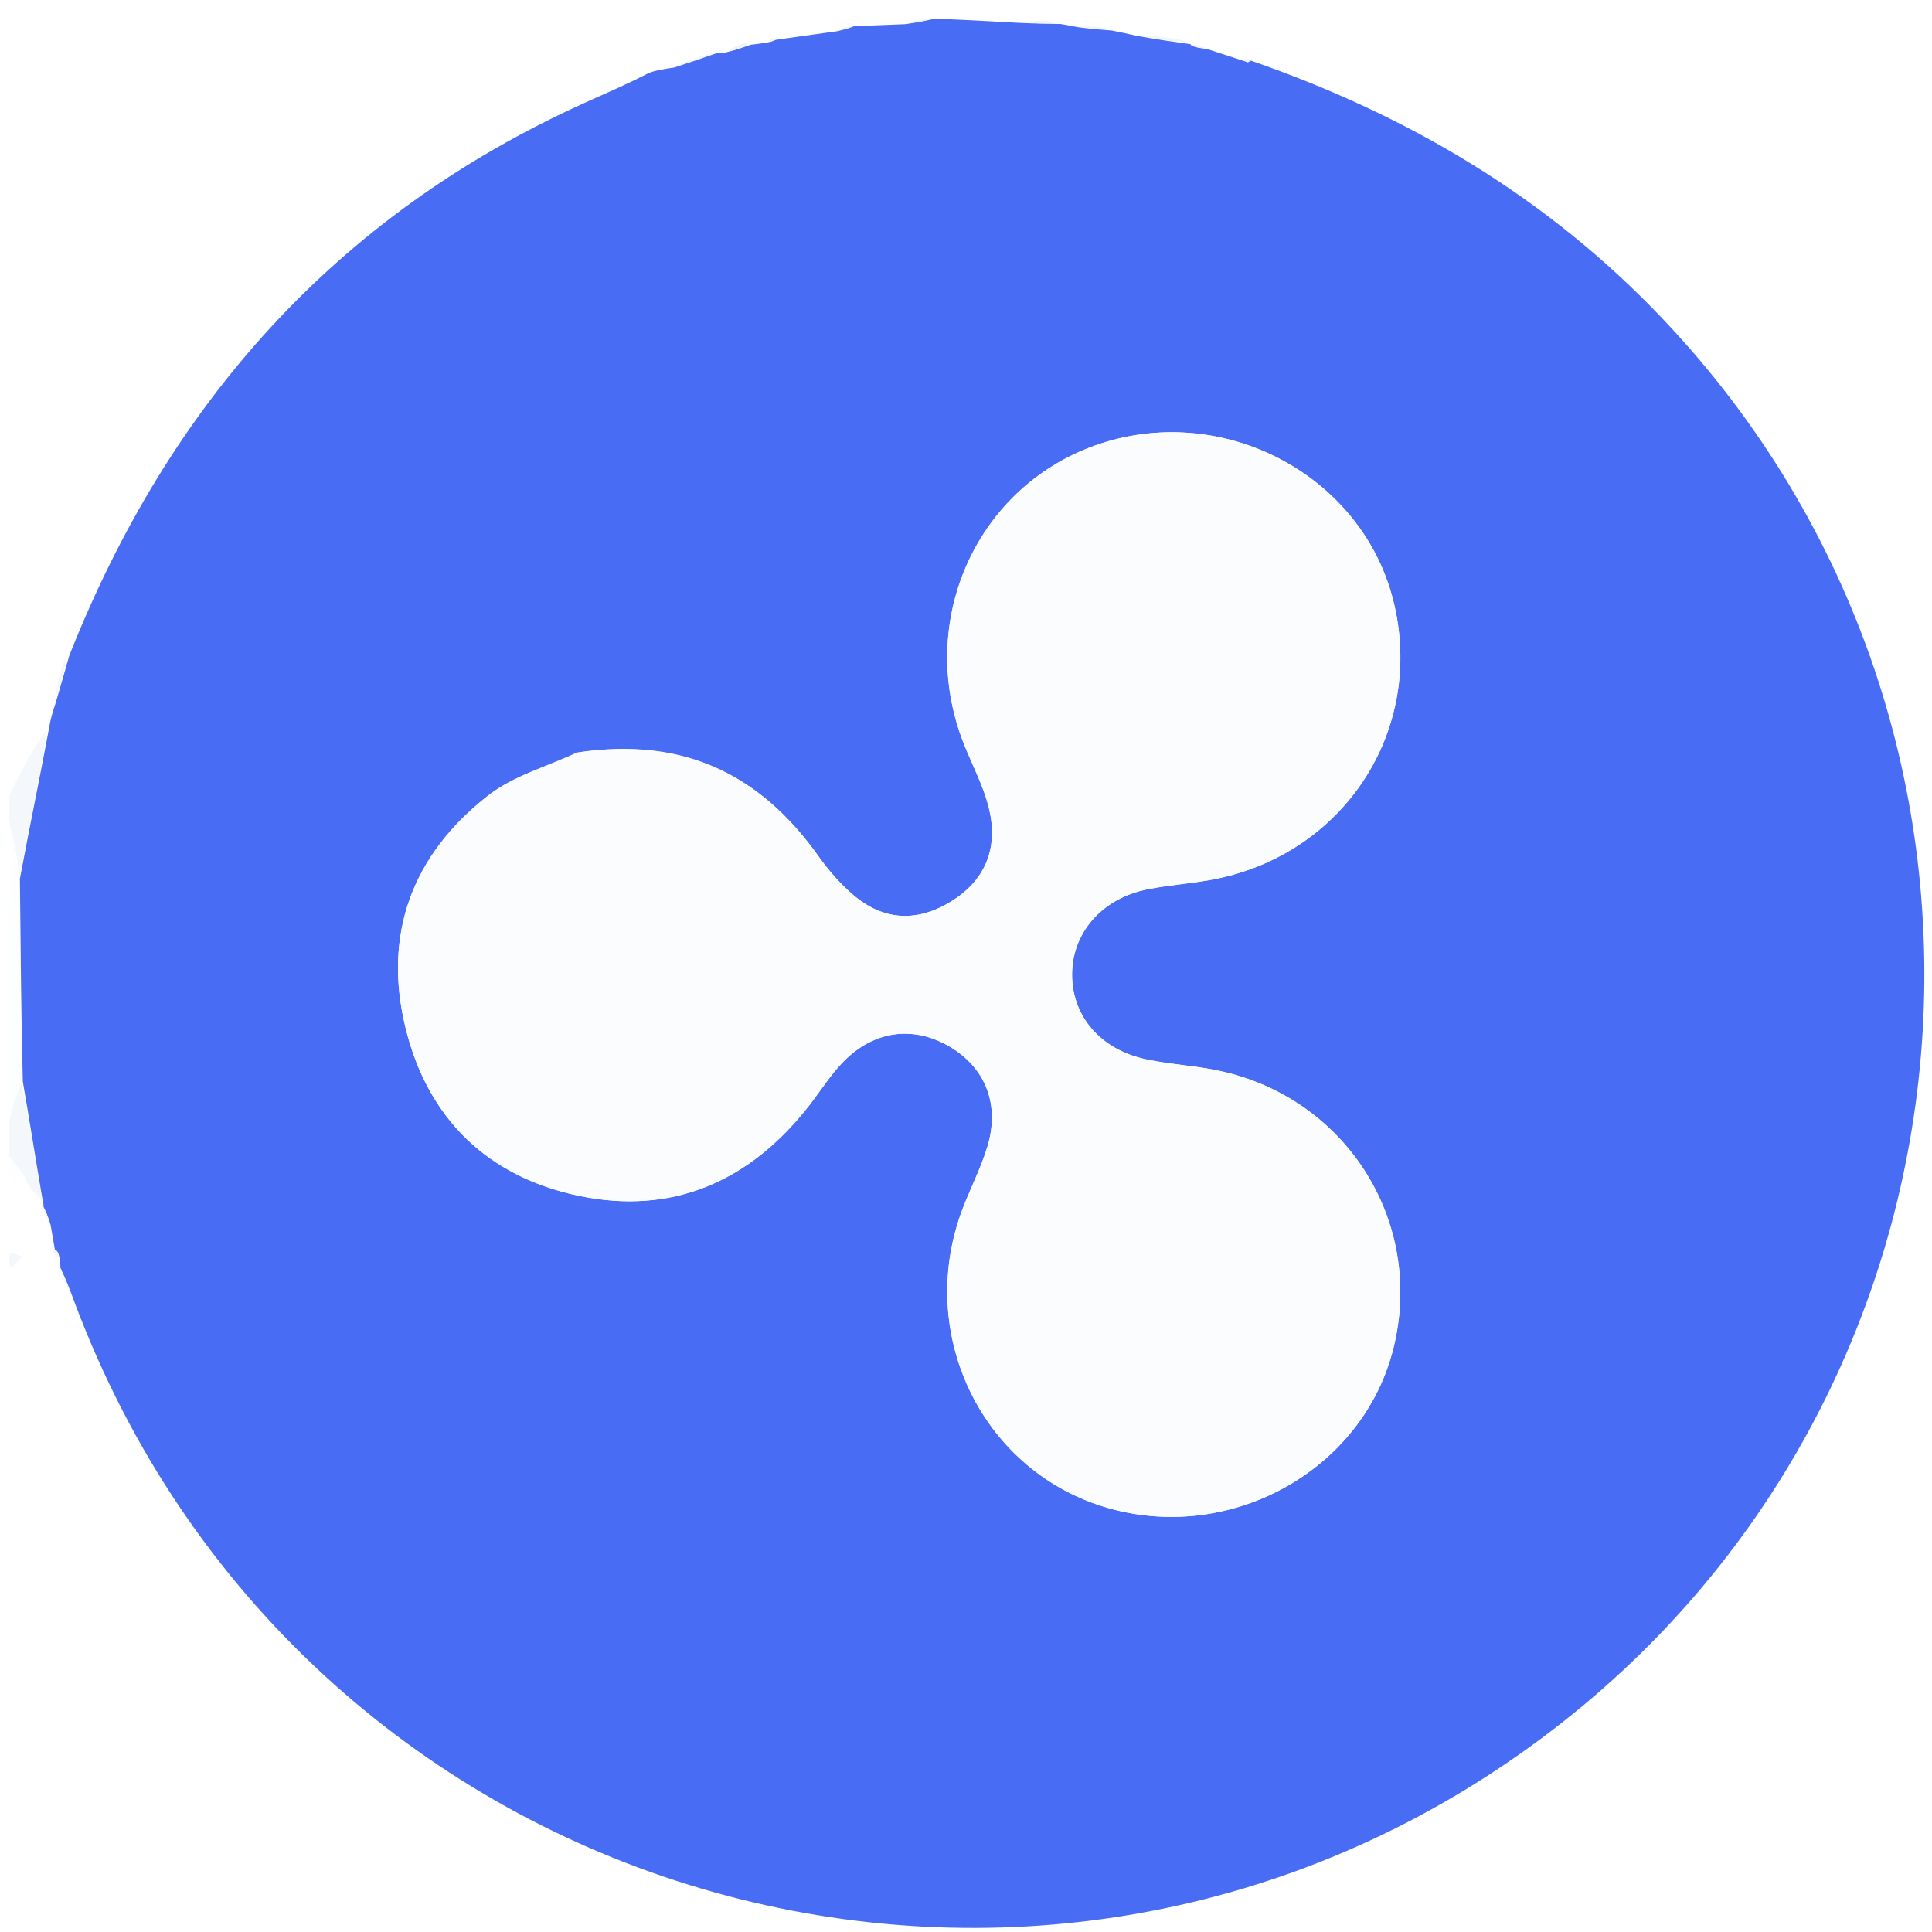
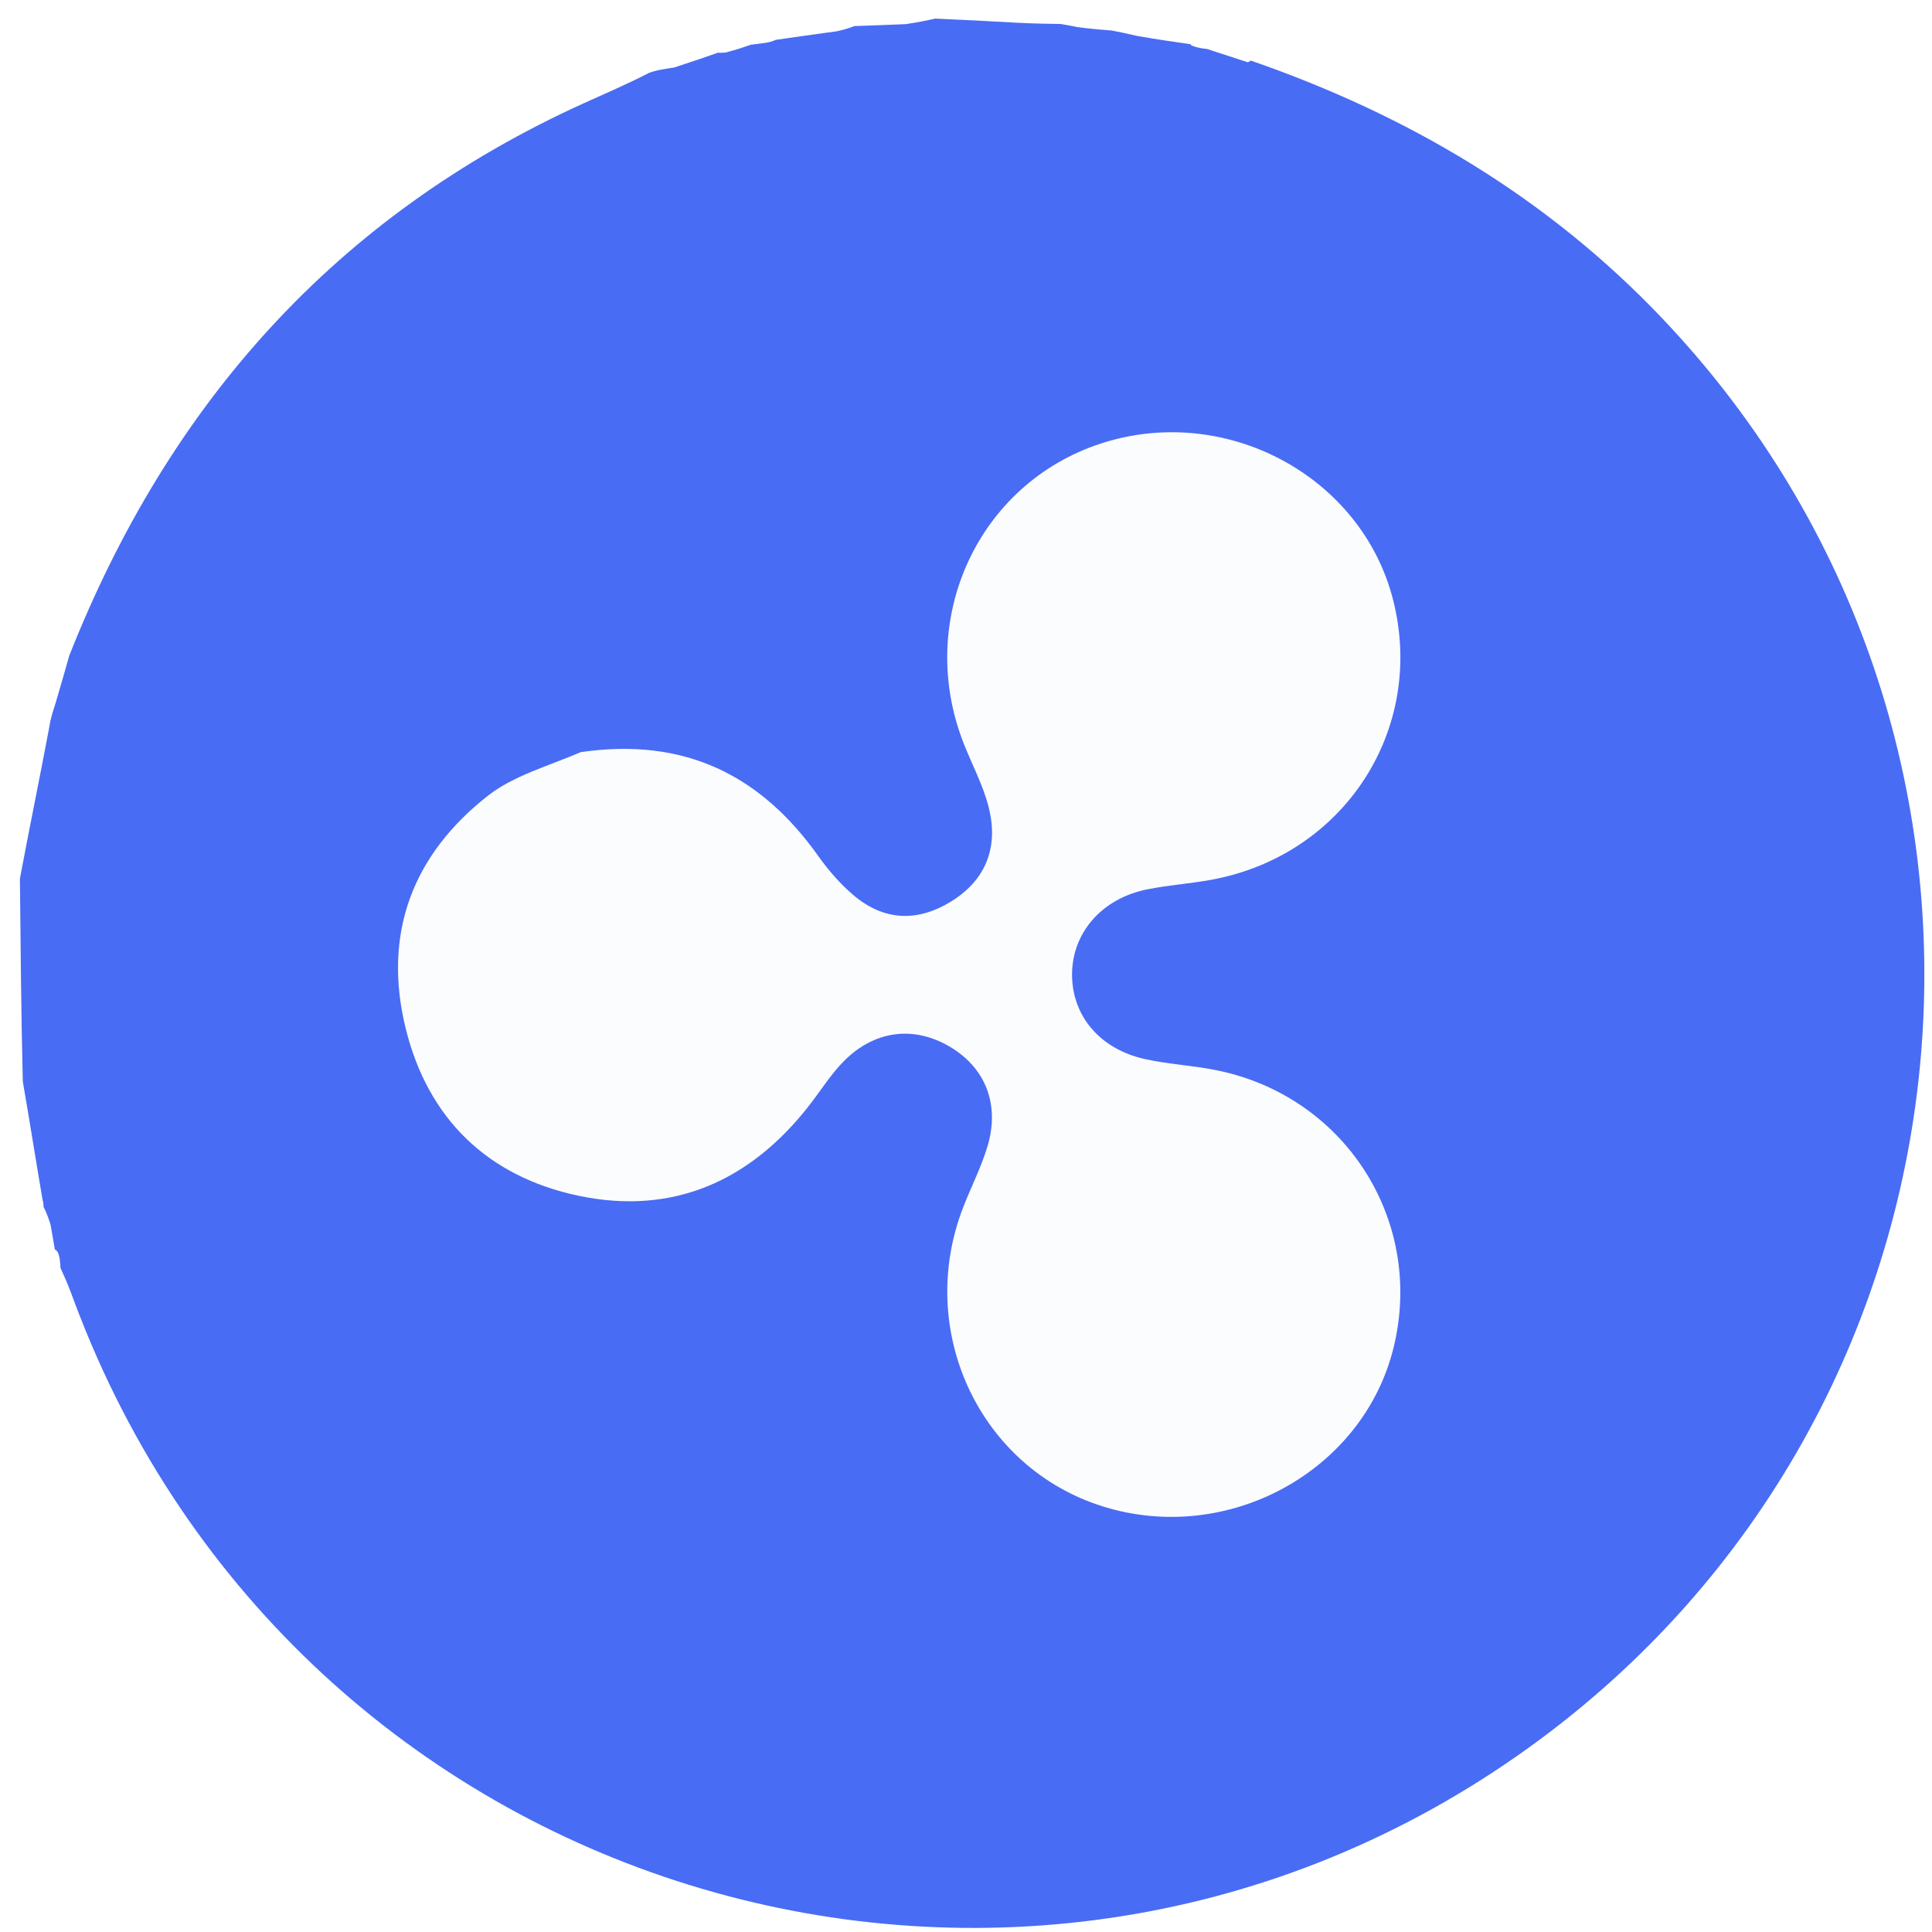
- <svg xmlns="http://www.w3.org/2000/svg" version="1.1" id="Layer_1" x="0px" y="0px" width="100%" viewBox="0 0 224 224" enable-background="new 0 0 224 224" xml:space="preserve">
-   <path fill="#FDFEFE" opacity="1" stroke="none" d=" M1,130  C1,118.979 1,107.958 1.29,96.751  C1.81,98.193 2.04,99.821 2.308,101.878  C2.395,109.869 2.445,117.431 2.343,125.3  C1.794,127.072 1.397,128.536 1,130 z" />
-   <path fill="#F4F7FC" opacity="1" stroke="none" d=" M2.269,101.449  C2.04,99.821 1.81,98.193 1.29,96.282  C1,94.933 1,93.867 1,92.4  C2.374,89.472 3.748,86.945 5.432,84.593  C4.584,90.329 3.427,95.889 2.269,101.449 z" />
-   <path fill="#F4F7FC" opacity="1" stroke="none" d=" M1,130.4  C1.397,128.536 1.794,127.072 2.494,125.701  C3.479,130.2 4.16,134.605 4.842,139.011  C4.252,138.546 3.663,138.081 3.031,136.954  C2.326,135.528 1.663,134.764 1,134  C1,132.933 1,131.867 1,130.4 z" />
-   <path fill="#FDFEFE" opacity="1" stroke="none" d=" M1,134.375  C1.663,134.764 2.326,135.528 2.995,136.646  C2.556,137 2.111,137 1.333,137  C1,136.25 1,135.5 1,134.375 z" />
-   <path fill="#F4F7FC" opacity="1" stroke="none" d=" M1,145.333  C1.517,145.234 2.034,145.467 2.552,145.701  C2.233,146.108 1.915,146.514 1.298,146.96  C1,146.556 1,146.111 1,145.333 z" />
-   <path fill="#496CF4" opacity="1" stroke="none" d=" M4.954,139.22  C4.16,134.605 3.479,130.2 2.645,125.394  C2.445,117.431 2.395,109.869 2.308,101.878  C3.427,95.889 4.584,90.329 5.699,84.376  C5.854,83.361 6.051,82.738 6.448,81.507  C7.11,79.265 7.574,77.633 8.037,76.001  C19.559,46.856 38.922,25.015 67.709,11.96  C70.122,10.866 72.562,9.83 75.211,8.469  C76.178,8.1 76.924,8.029 78.205,7.818  C80.244,7.155 81.746,6.632 83.248,6.108  C83.248,6.108 83.648,6.147 84.149,6.085  C85.456,5.743 86.261,5.463 87.066,5.182  C87.511,5.133 87.957,5.084 88.954,4.934  C89.506,4.832 89.949,4.62 89.949,4.62  C92.108,4.309 94.267,3.998 97.043,3.622  C98.125,3.379 98.591,3.202 99.056,3.024  C100.793,2.964 102.53,2.904 105.019,2.798  C106.657,2.553 107.543,2.354 108.429,2.155  C111.422,2.293 114.415,2.43 118.167,2.648  C120.27,2.745 121.613,2.763 122.957,2.78  C123.416,2.855 123.875,2.929 124.957,3.147  C126.683,3.371 127.788,3.453 128.893,3.536  C129.67,3.69 130.448,3.844 131.93,4.181  C134.412,4.614 136.19,4.864 137.968,5.115  C137.968,5.115 137.971,5.029 138.131,5.264  C138.839,5.558 139.388,5.616 139.936,5.675  C141.076,6.048 142.216,6.422 143.827,6.945  C144.297,7.094 144.679,7.223 144.679,7.223  C144.679,7.223 145.032,7.028 145.032,7.028  C163.237,13.335 179.374,22.854 192.756,36.944  C238.321,84.917 231.764,162.108 178.673,201.582  C120.487,244.845 37.449,221.58 9.943,154.307  C9.439,153.076 8.946,151.84 8.267,149.977  C7.725,148.561 7.366,147.774 7.006,146.987  C7.007,146.815 7.009,146.643 6.929,146.023  C6.811,145.251 6.648,145.015 6.36,144.866  C6.23,144.114 6.1,143.361 5.862,141.988  C5.515,140.879 5.277,140.391 5.039,139.903  C5.039,139.903 5.065,139.429 4.954,139.22 M66.893,87.243  C63.435,88.871 59.541,89.939 56.603,92.233  C47.823,99.091 44.341,108.274 47.036,119.233  C49.621,129.745 56.589,136.42 67.047,138.632  C78.002,140.949 86.994,136.946 93.847,128.132  C95.174,126.425 96.332,124.551 97.843,123.028  C101.42,119.423 105.996,118.899 110.163,121.381  C114.304,123.846 115.969,128.133 114.456,133.031  C113.722,135.407 112.578,137.653 111.674,139.978  C106.118,154.269 113.572,170.2 127.889,174.665  C142.382,179.185 158.087,170.574 161.587,156.189  C165.188,141.389 155.797,126.882 140.722,124.023  C138.11,123.527 135.431,123.369 132.835,122.811  C127.622,121.692 124.362,117.899 124.297,113.138  C124.23,108.222 127.7,104.169 133.035,103.109  C135.48,102.624 137.985,102.453 140.438,102.004  C155.829,99.186 165.315,84.586 161.53,69.594  C157.897,55.204 142.122,46.728 127.683,51.408  C113.352,56.053 106.093,71.908 111.746,86.228  C112.722,88.703 114.014,91.097 114.647,93.655  C115.754,98.127 114.398,101.92 110.389,104.447  C106.417,106.95 102.46,106.814 98.863,103.712  C97.371,102.425 96.036,100.888 94.893,99.278  C88.229,89.888 79.398,85.449 66.893,87.243 z" />
-   <path fill="#F0F4FC" opacity="1" stroke="none" d=" M137.776,4.826  C136.19,4.864 134.412,4.614 132.328,4.147  C133.875,4.133 135.73,4.335 137.776,4.826 z" />
-   <path fill="#F0F4FC" opacity="1" stroke="none" d=" M82.928,6.054  C81.746,6.632 80.244,7.155 78.397,7.669  C79.571,7.107 81.089,6.554 82.928,6.054 z" />
-   <path fill="#F0F4FC" opacity="1" stroke="none" d=" M86.884,4.903  C86.261,5.463 85.456,5.743 84.322,5.984  C84.897,5.504 85.799,5.064 86.884,4.903 z" />
-   <path fill="#F0F4FC" opacity="1" stroke="none" d=" M128.677,3.355  C127.788,3.453 126.683,3.371 125.304,3.098  C126.173,2.996 127.318,3.086 128.677,3.355 z" />
-   <path fill="#F0F4FC" opacity="1" stroke="none" d=" M122.724,2.561  C121.613,2.763 120.27,2.745 118.561,2.56  C119.627,2.376 121.059,2.358 122.724,2.561 z" />
-   <path fill="#F4F7FC" opacity="1" stroke="none" d=" M6.997,147.331  C7.366,147.774 7.725,148.561 8.067,149.68  C7.695,149.234 7.341,148.455 6.997,147.331 z" />
-   <path fill="#F0F4FC" opacity="1" stroke="none" d=" M108.077,2.103  C107.543,2.354 106.657,2.553 105.435,2.671  C105.974,2.41 106.849,2.231 108.077,2.103 z" />
-   <path fill="#F0F4FC" opacity="1" stroke="none" d=" M144.982,6.89  C145.032,7.028 144.679,7.223 144.679,7.223  C144.679,7.223 144.297,7.094 144.186,6.925  C144.361,6.755 144.646,6.753 144.982,6.89 z" />
-   <path fill="#F0F4FC" opacity="1" stroke="none" d=" M139.736,5.481  C139.388,5.616 138.839,5.558 138.097,5.291  C138.448,5.151 138.992,5.22 139.736,5.481 z" />
-   <path fill="#F4F7FC" opacity="1" stroke="none" d=" M5.026,140.179  C5.277,140.391 5.515,140.879 5.696,141.643  C5.43,141.43 5.221,140.943 5.026,140.179 z" />
-   <path fill="#F0F4FC" opacity="1" stroke="none" d=" M98.812,3.003  C98.591,3.202 98.125,3.379 97.426,3.45  C97.651,3.223 98.11,3.103 98.812,3.003 z" />
-   <path fill="#F4F7FC" opacity="1" stroke="none" d=" M6.146,144.958  C6.648,145.015 6.811,145.251 6.81,145.794  C6.493,145.692 6.213,145.371 6.146,144.958 z" />
-   <path fill="#F0F4FC" opacity="1" stroke="none" d=" M89.841,4.509  C89.949,4.62 89.506,4.832 89.263,4.798  C89.16,4.418 89.398,4.296 89.841,4.509 z" />
-   <path fill="#F4F7FC" opacity="1" stroke="none" d=" M7.648,76.078  C7.574,77.633 7.11,79.265 6.4,81.18  C6.522,79.693 6.891,77.924 7.648,76.078 z" />
-   <path fill="#FBFCFE" opacity="1" stroke="none" d=" M67.343,87.202  C79.398,85.449 88.229,89.888 94.893,99.278  C96.036,100.888 97.371,102.425 98.863,103.712  C102.46,106.814 106.417,106.95 110.389,104.447  C114.398,101.92 115.754,98.127 114.647,93.655  C114.014,91.097 112.722,88.703 111.746,86.228  C106.093,71.908 113.352,56.053 127.683,51.408  C142.122,46.728 157.897,55.204 161.53,69.594  C165.315,84.586 155.829,99.186 140.438,102.004  C137.985,102.453 135.48,102.624 133.035,103.109  C127.7,104.169 124.23,108.222 124.297,113.138  C124.362,117.899 127.622,121.692 132.835,122.811  C135.431,123.369 138.11,123.527 140.722,124.023  C155.797,126.882 165.188,141.389 161.587,156.189  C158.087,170.574 142.382,179.185 127.889,174.665  C113.572,170.2 106.118,154.269 111.674,139.978  C112.578,137.653 113.722,135.407 114.456,133.031  C115.969,128.133 114.304,123.846 110.163,121.381  C105.996,118.899 101.42,119.423 97.843,123.028  C96.332,124.551 95.174,126.425 93.847,128.132  C86.994,136.946 78.002,140.949 67.047,138.632  C56.589,136.42 49.621,129.745 47.036,119.233  C44.341,108.274 47.823,99.091 56.603,92.233  C59.541,89.939 63.435,88.871 67.343,87.202 z" />
+ <svg xmlns="http://www.w3.org/2000/svg" viewBox="0 0 224 224" width="100%">
+   <path fill="#496CF4" stroke="none" d="     M4.954,139.22       C4.16,134.605 3.479,130.2 2.645,125.394       C2.445,117.431 2.395,109.869 2.308,101.878       C3.427,95.889 4.584,90.329 5.699,84.376       C5.854,83.361 6.051,82.738 6.448,81.507       C7.11,79.265 7.574,77.633 8.037,76.001       C19.559,46.856 38.922,25.015 67.709,11.96       C70.122,10.866 72.562,9.83 75.211,8.469       C76.178,8.1 76.924,8.029 78.205,7.818       C80.244,7.155 81.746,6.632 83.248,6.108       C83.248,6.108 83.648,6.147 84.149,6.085       C85.456,5.743 86.261,5.463 87.066,5.182       C87.511,5.133 87.957,5.084 88.954,4.934       C89.506,4.832 89.949,4.62 89.949,4.62       C92.108,4.309 94.267,3.998 97.043,3.622       C98.125,3.379 98.591,3.202 99.056,3.024       C100.793,2.964 102.53,2.904 105.019,2.798       C106.657,2.553 107.543,2.354 108.429,2.155       C111.422,2.293 114.415,2.43 118.167,2.648       C120.27,2.745 121.613,2.763 122.957,2.78       C123.416,2.855 123.875,2.929 124.957,3.147       C126.683,3.371 127.788,3.453 128.893,3.536       C129.67,3.69 130.448,3.844 131.93,4.181       C134.412,4.614 136.19,4.864 137.968,5.115       C137.968,5.115 137.971,5.029 138.131,5.264       C138.839,5.558 139.388,5.616 139.936,5.675       C141.076,6.048 142.216,6.422 143.827,6.945       C144.297,7.094 144.679,7.223 144.679,7.223       C144.679,7.223 145.032,7.028 145.032,7.028       C163.237,13.335 179.374,22.854 192.756,36.944       C238.321,84.917 231.764,162.108 178.673,201.582       C120.487,244.845 37.449,221.58 9.943,154.307       C9.439,153.076 8.946,151.84 8.267,149.977       C7.725,148.561 7.366,147.774 7.006,146.987       C7.007,146.815 7.009,146.643 6.929,146.023       C6.811,145.251 6.648,145.015 6.36,144.866       C6.23,144.114 6.1,143.361 5.862,141.988       C5.515,140.879 5.277,140.391 5.039,139.903       C5.039,139.903 5.065,139.429 4.954,139.22     z" />
+   <path fill="#FBFCFE" stroke="none" d="     M67.343,87.202       C79.398,85.449 88.229,89.888 94.893,99.278       C96.036,100.888 97.371,102.425 98.863,103.712       C102.46,106.814 106.417,106.95 110.389,104.447       C114.398,101.92 115.754,98.127 114.647,93.655       C114.014,91.097 112.722,88.703 111.746,86.228       C106.093,71.908 113.352,56.053 127.683,51.408       C142.122,46.728 157.897,55.204 161.53,69.594       C165.315,84.586 155.829,99.186 140.438,102.004       C137.985,102.453 135.48,102.624 133.035,103.109       C127.7,104.169 124.23,108.222 124.297,113.138       C124.362,117.899 127.622,121.692 132.835,122.811       C135.431,123.369 138.11,123.527 140.722,124.023       C155.797,126.882 165.188,141.389 161.587,156.189       C158.087,170.574 142.382,179.185 127.889,174.665       C113.572,170.2 106.118,154.269 111.674,139.978       C112.578,137.653 113.722,135.407 114.456,133.031       C115.969,128.133 114.304,123.846 110.163,121.381       C105.996,118.899 101.42,119.423 97.843,123.028       C96.332,124.551 95.174,126.425 93.847,128.132       C86.994,136.946 78.002,140.949 67.047,138.632       C56.589,136.42 49.621,129.745 47.036,119.233       C44.341,108.274 47.823,99.091 56.603,92.233       C59.541,89.939 63.435,88.871 67.343,87.202     z" />
</svg>
